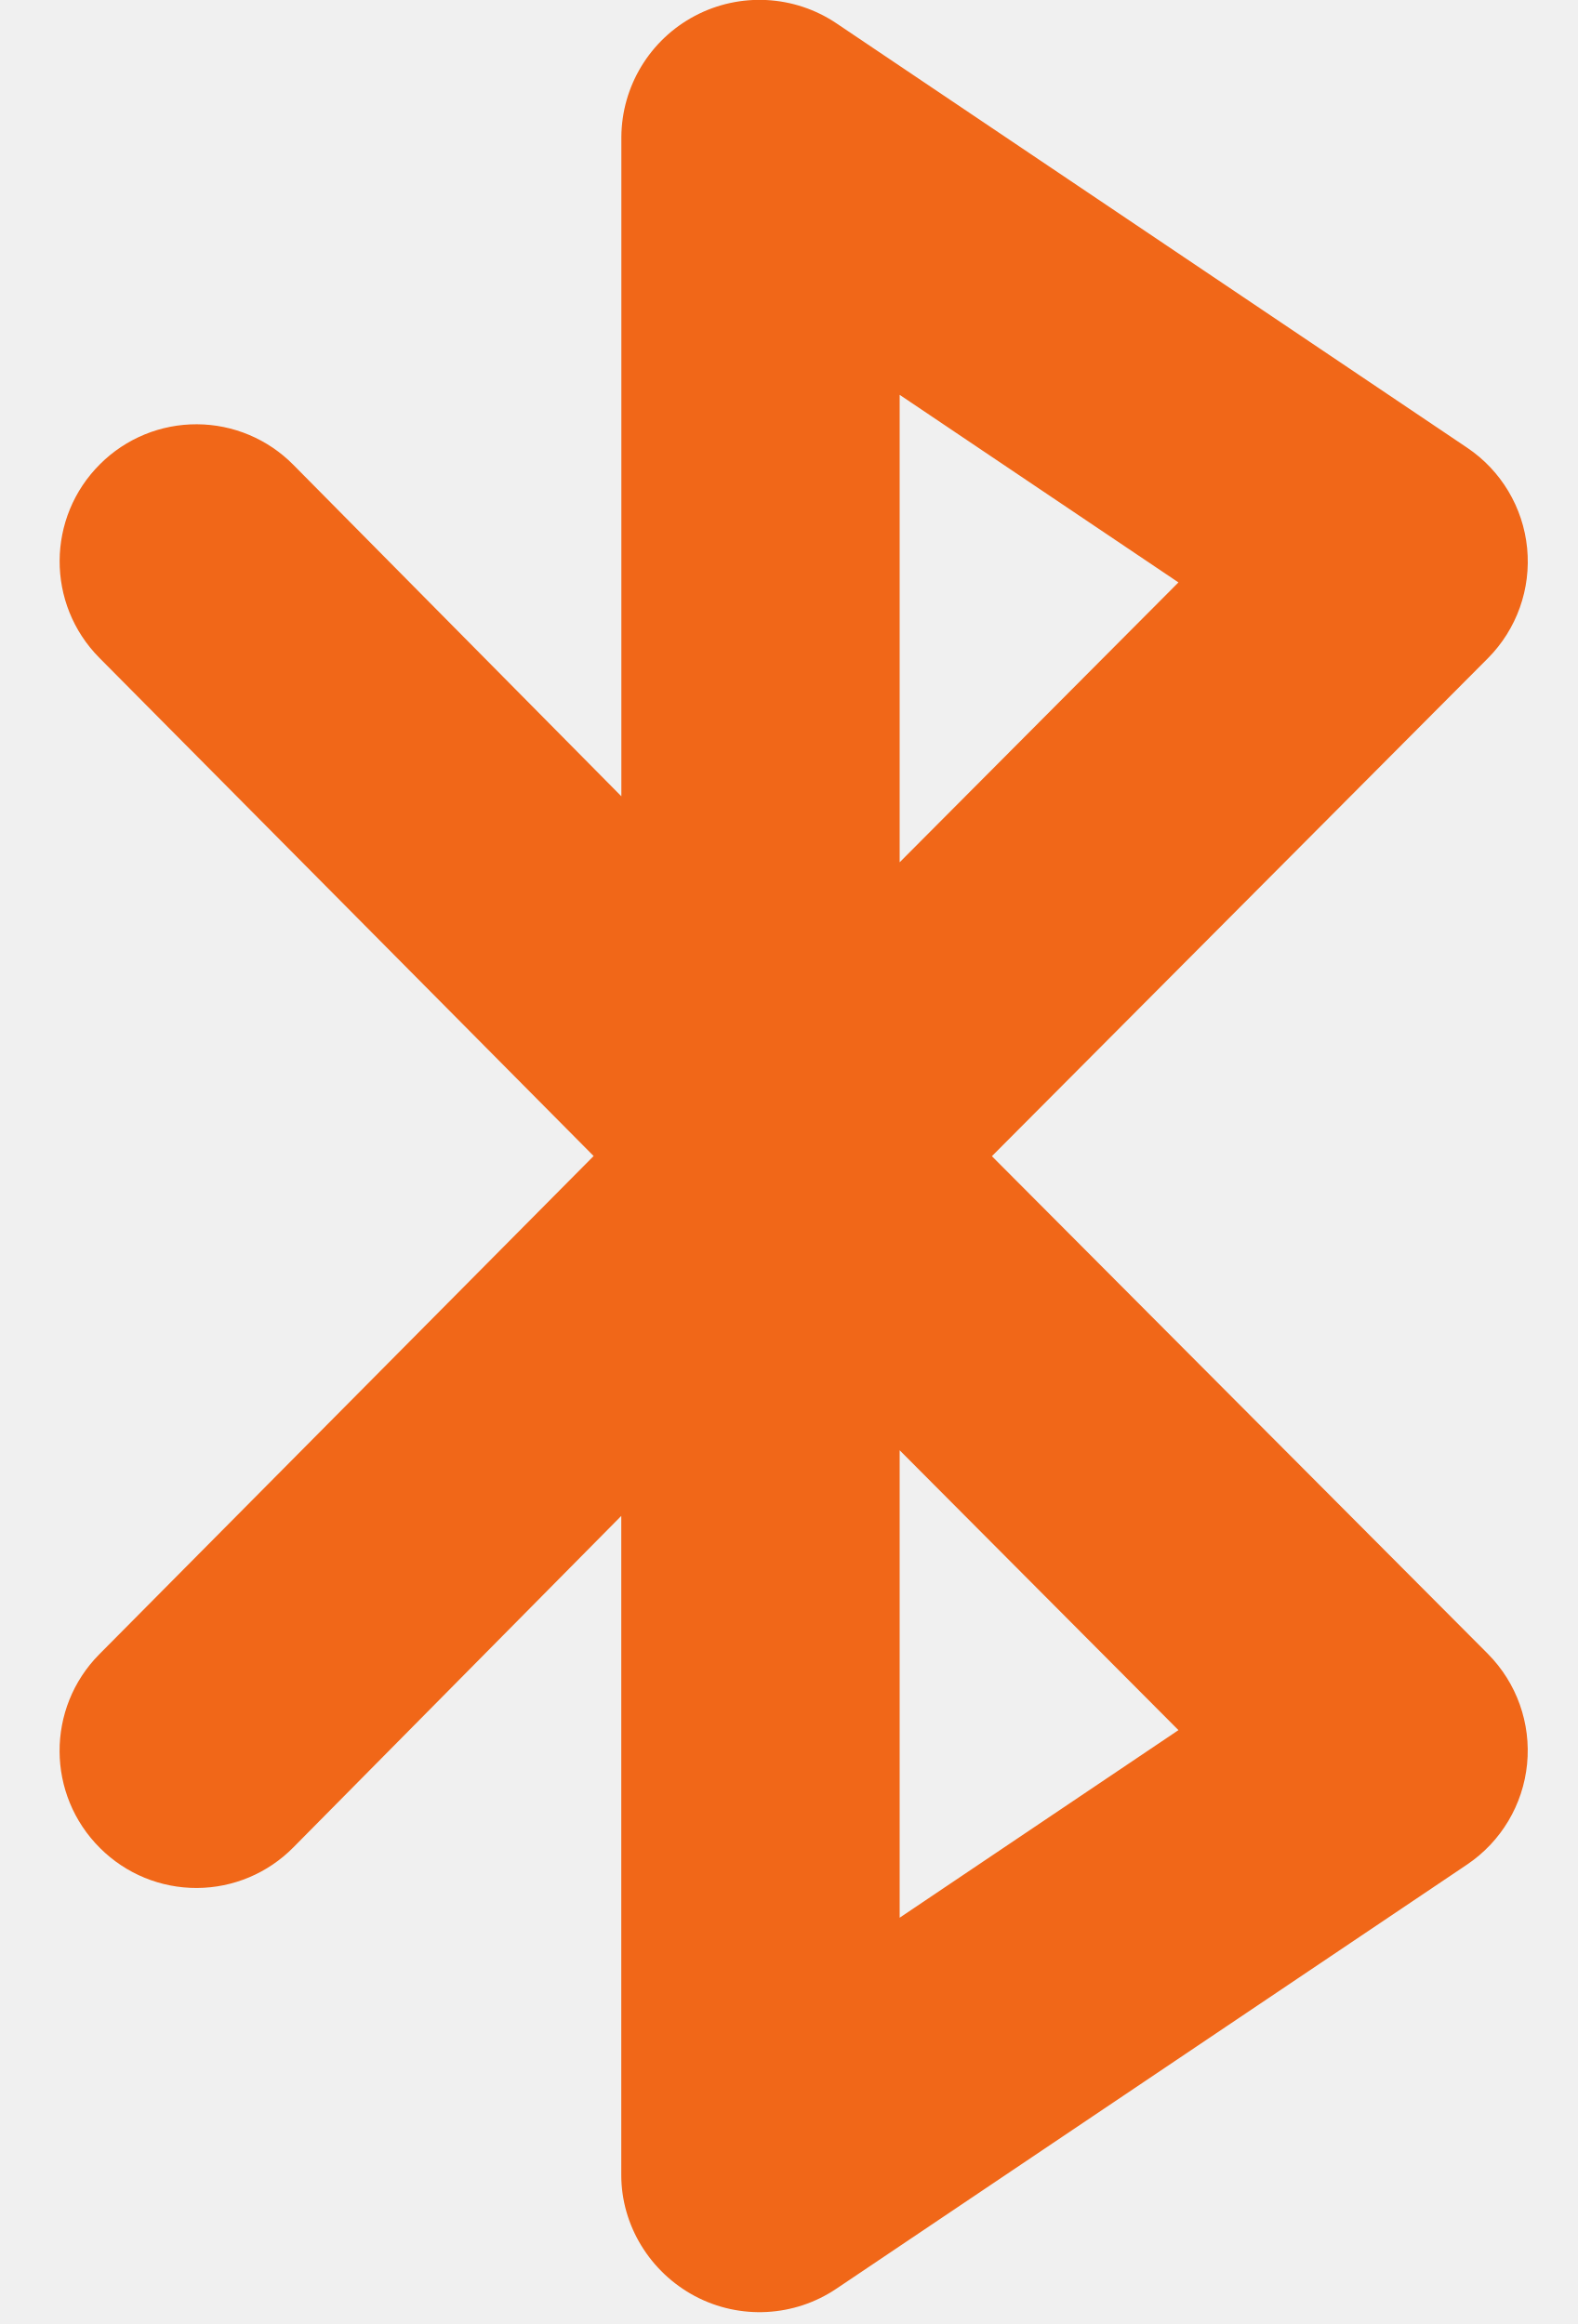
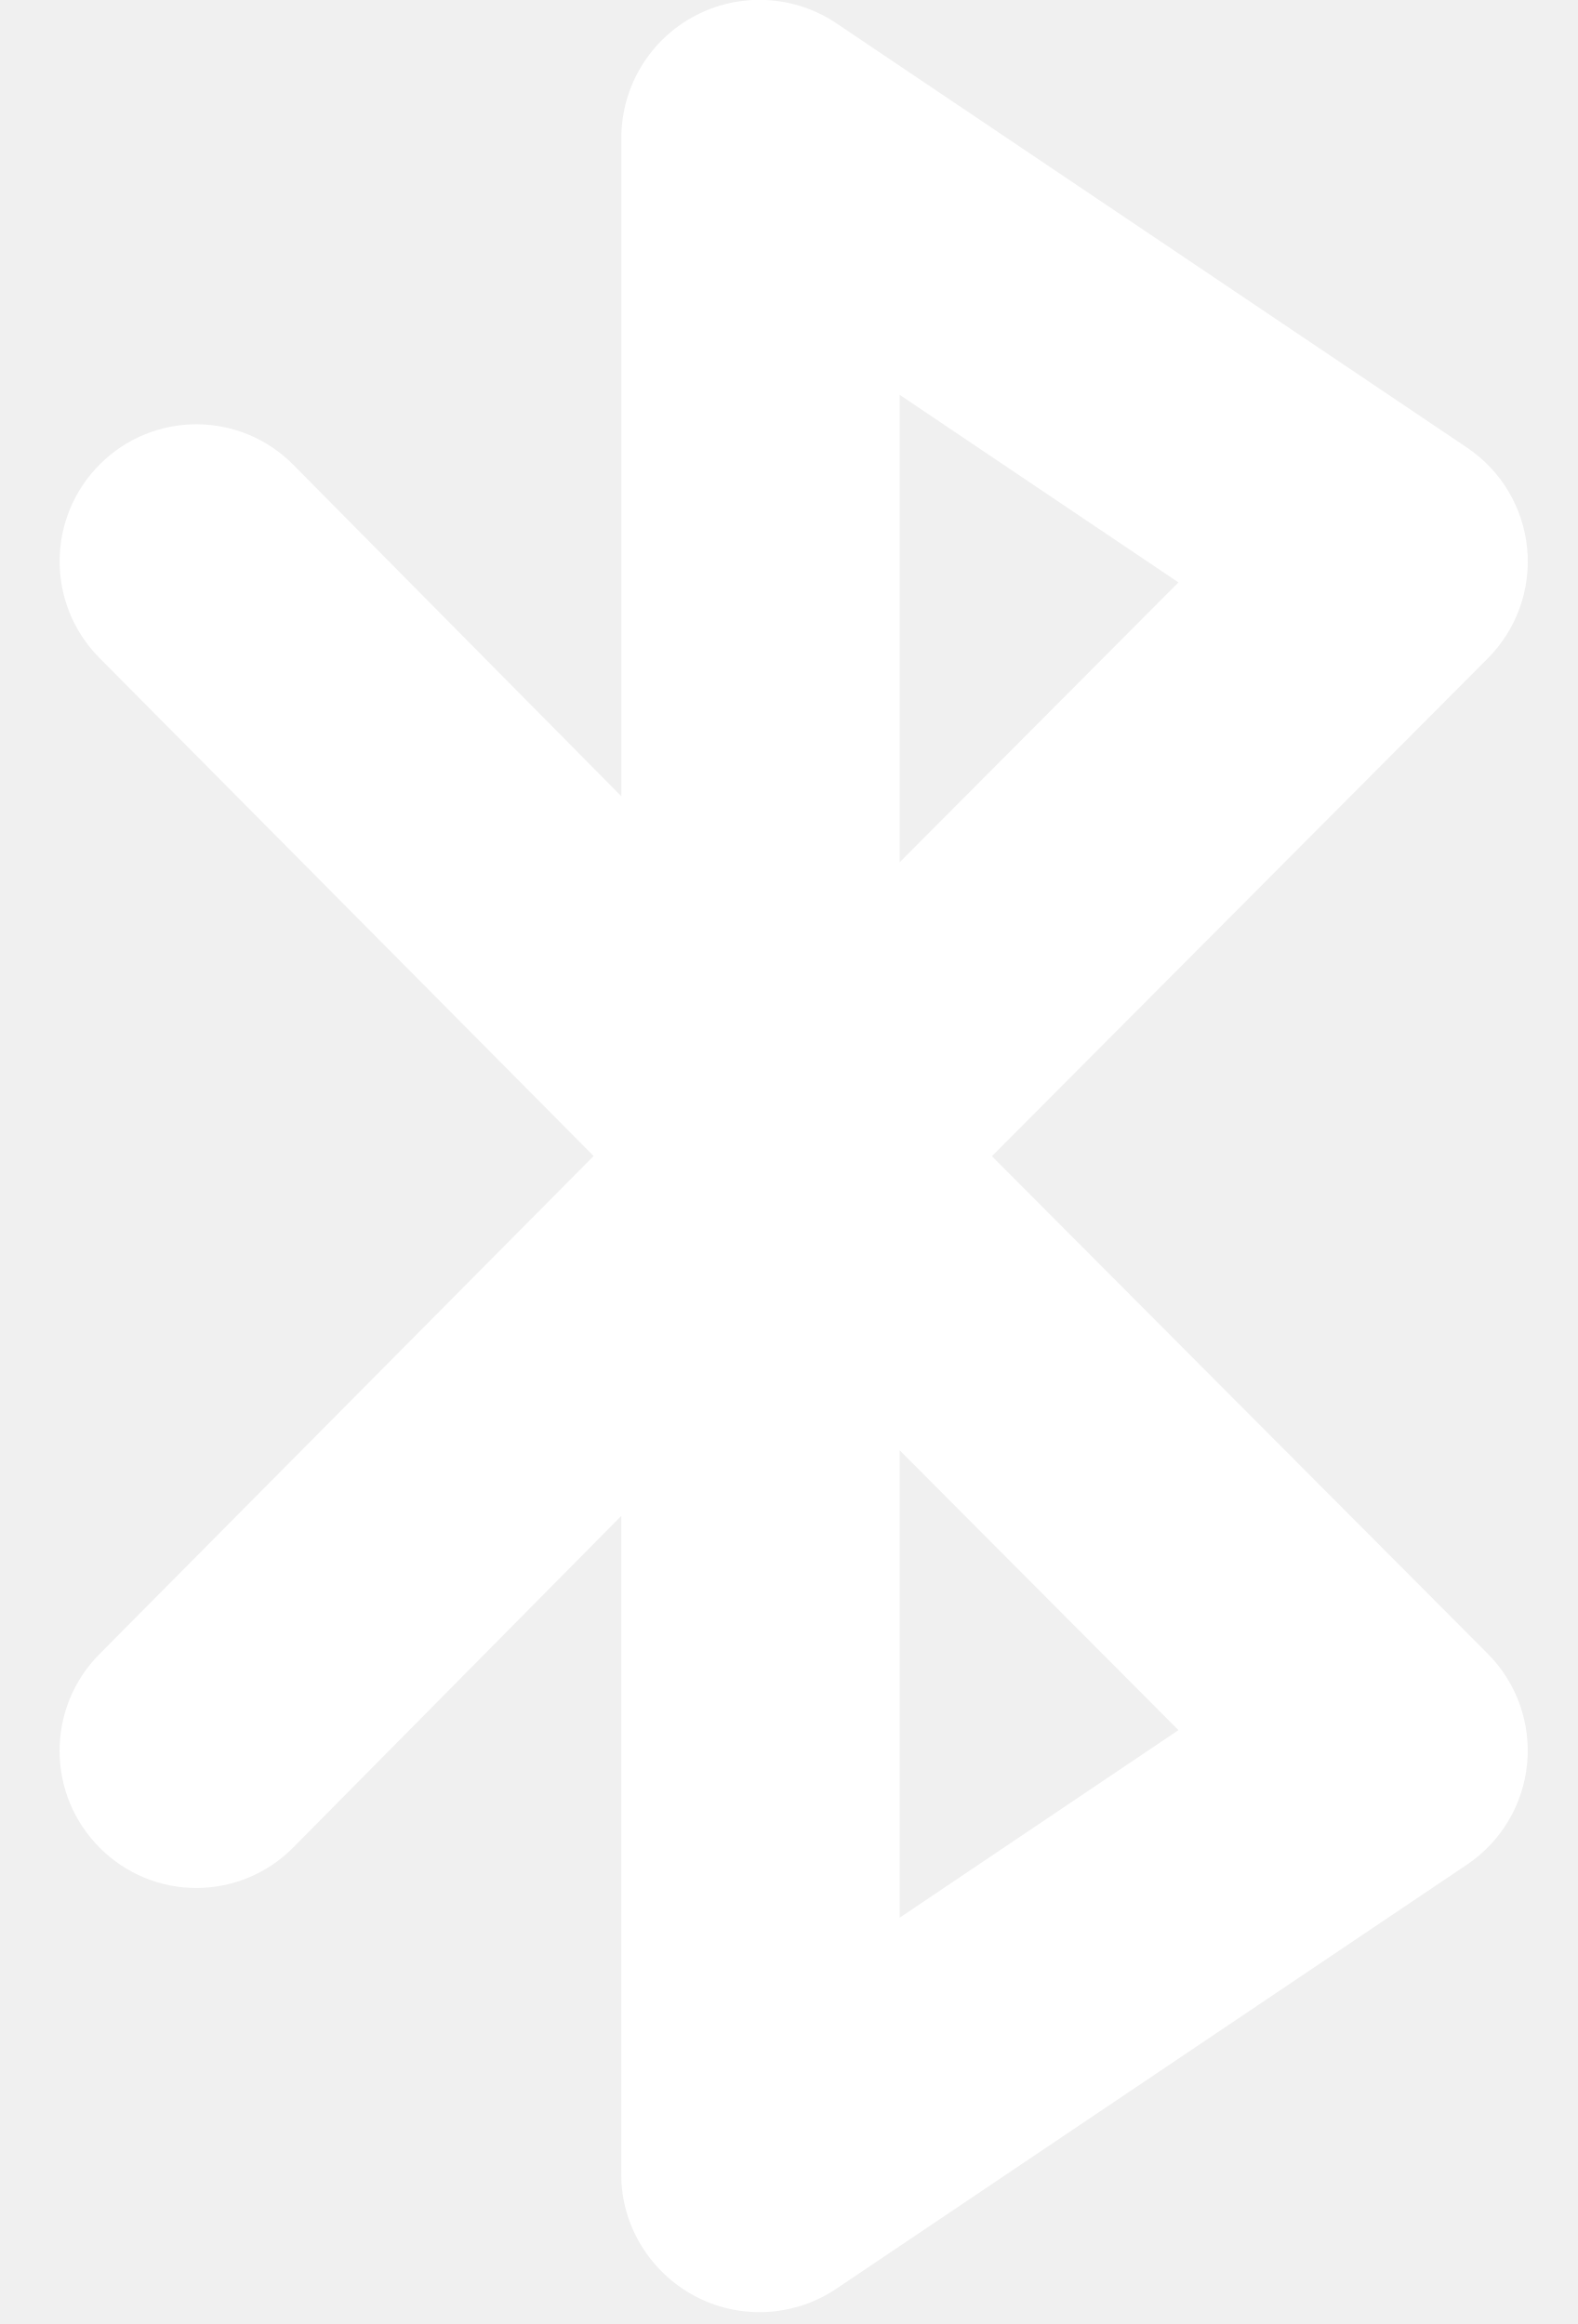
<svg xmlns="http://www.w3.org/2000/svg" width="19" height="28">
-   <path d="M11.947 13.93l5.974-5.999a1.653 1.653 0 00-.25-2.537L10.076.282a1.663 1.663 0 00-2.592 1.37v7.942L3.533 5.6a1.641 1.641 0 00-2.326-.01 1.652 1.652 0 00-.01 2.336l5.953 6.002-5.953 6.002a1.653 1.653 0 00.01 2.338 1.64 1.64 0 002.326-.01l3.95-3.994v7.941c0 .61.348 1.172.887 1.459a1.659 1.659 0 001.705-.09l7.596-5.11a1.655 1.655 0 00.25-2.538l-5.974-5.996zm-1.111-9.173l3.358 2.26-3.358 3.372V4.757zm0 18.348v-5.632l3.358 3.372-3.358 2.26z" fill="#f16718" fill-rule="nonzero" />
+   <path d="M11.947 13.93l5.974-5.999a1.653 1.653 0 00-.25-2.537L10.076.282a1.663 1.663 0 00-2.592 1.37v7.942L3.533 5.6a1.641 1.641 0 00-2.326-.01 1.652 1.652 0 00-.01 2.336l5.953 6.002-5.953 6.002a1.653 1.653 0 00.01 2.338 1.64 1.64 0 002.326-.01l3.95-3.994v7.941c0 .61.348 1.172.887 1.459a1.659 1.659 0 001.705-.09l7.596-5.11a1.655 1.655 0 00.25-2.538l-5.974-5.996zm-1.111-9.173l3.358 2.26-3.358 3.372V4.757zm0 18.348v-5.632l3.358 3.372-3.358 2.26z" fill="#fff" fill-rule="nonzero" />
</svg>
